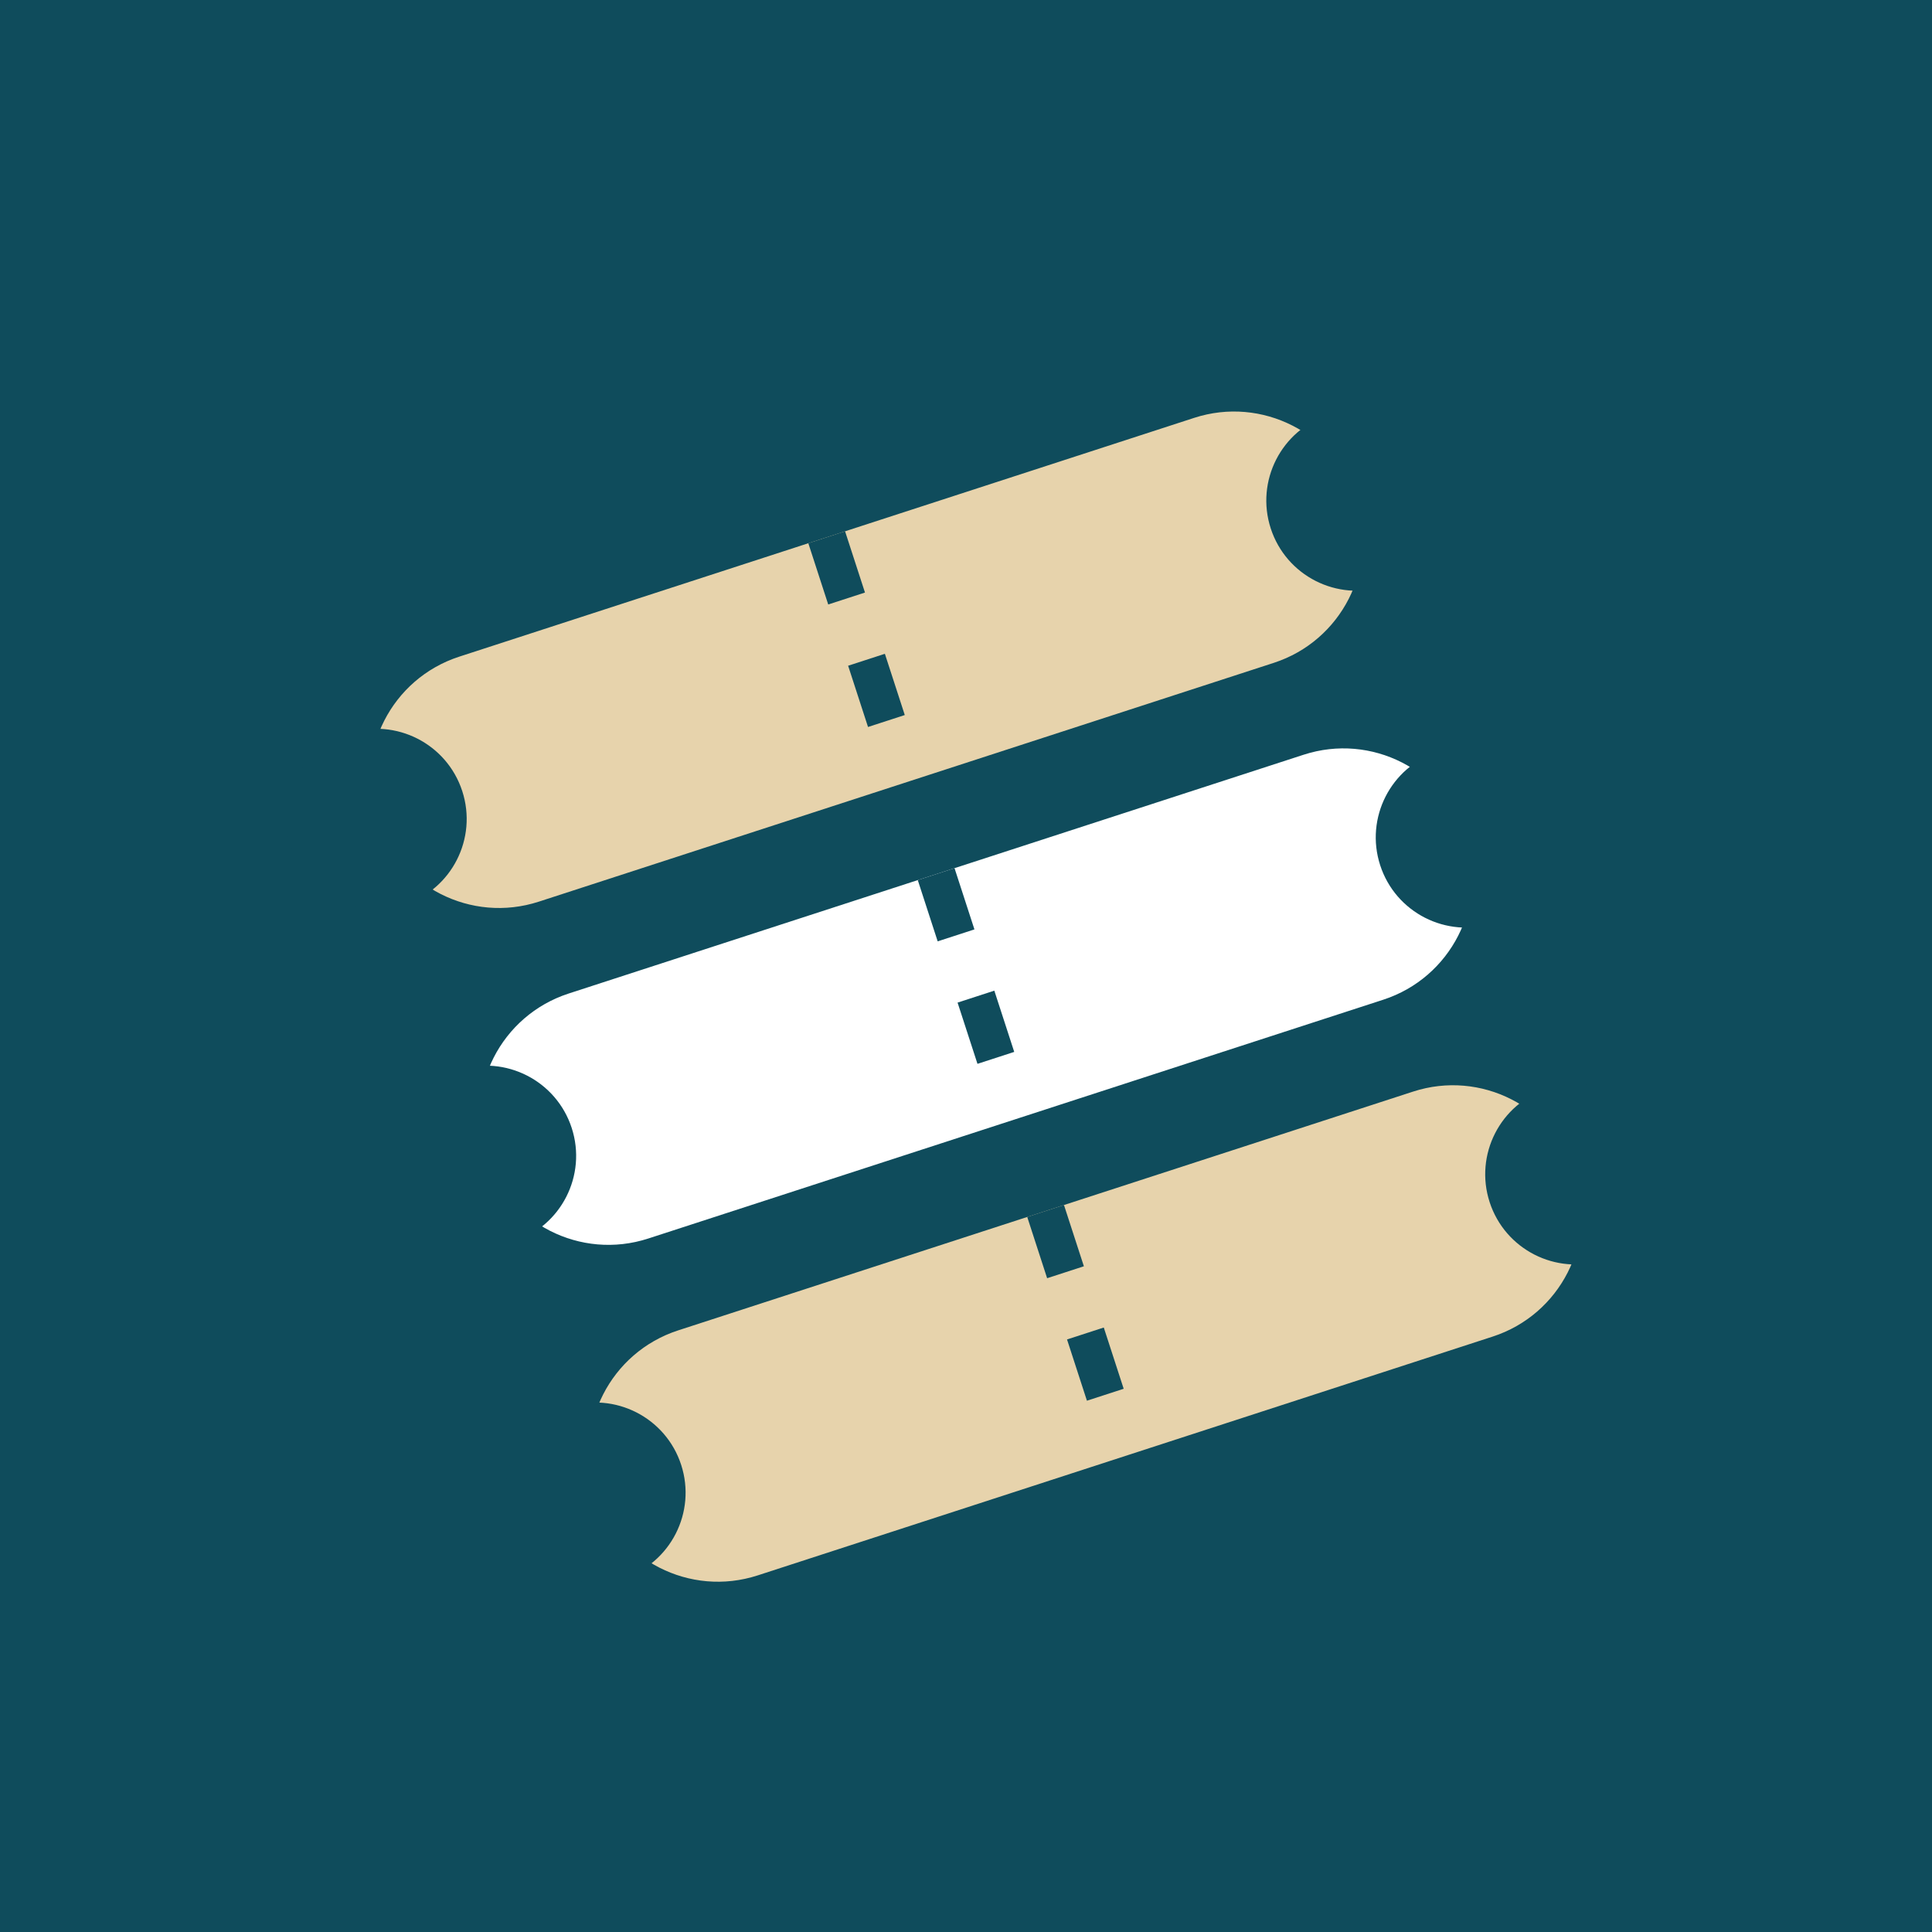
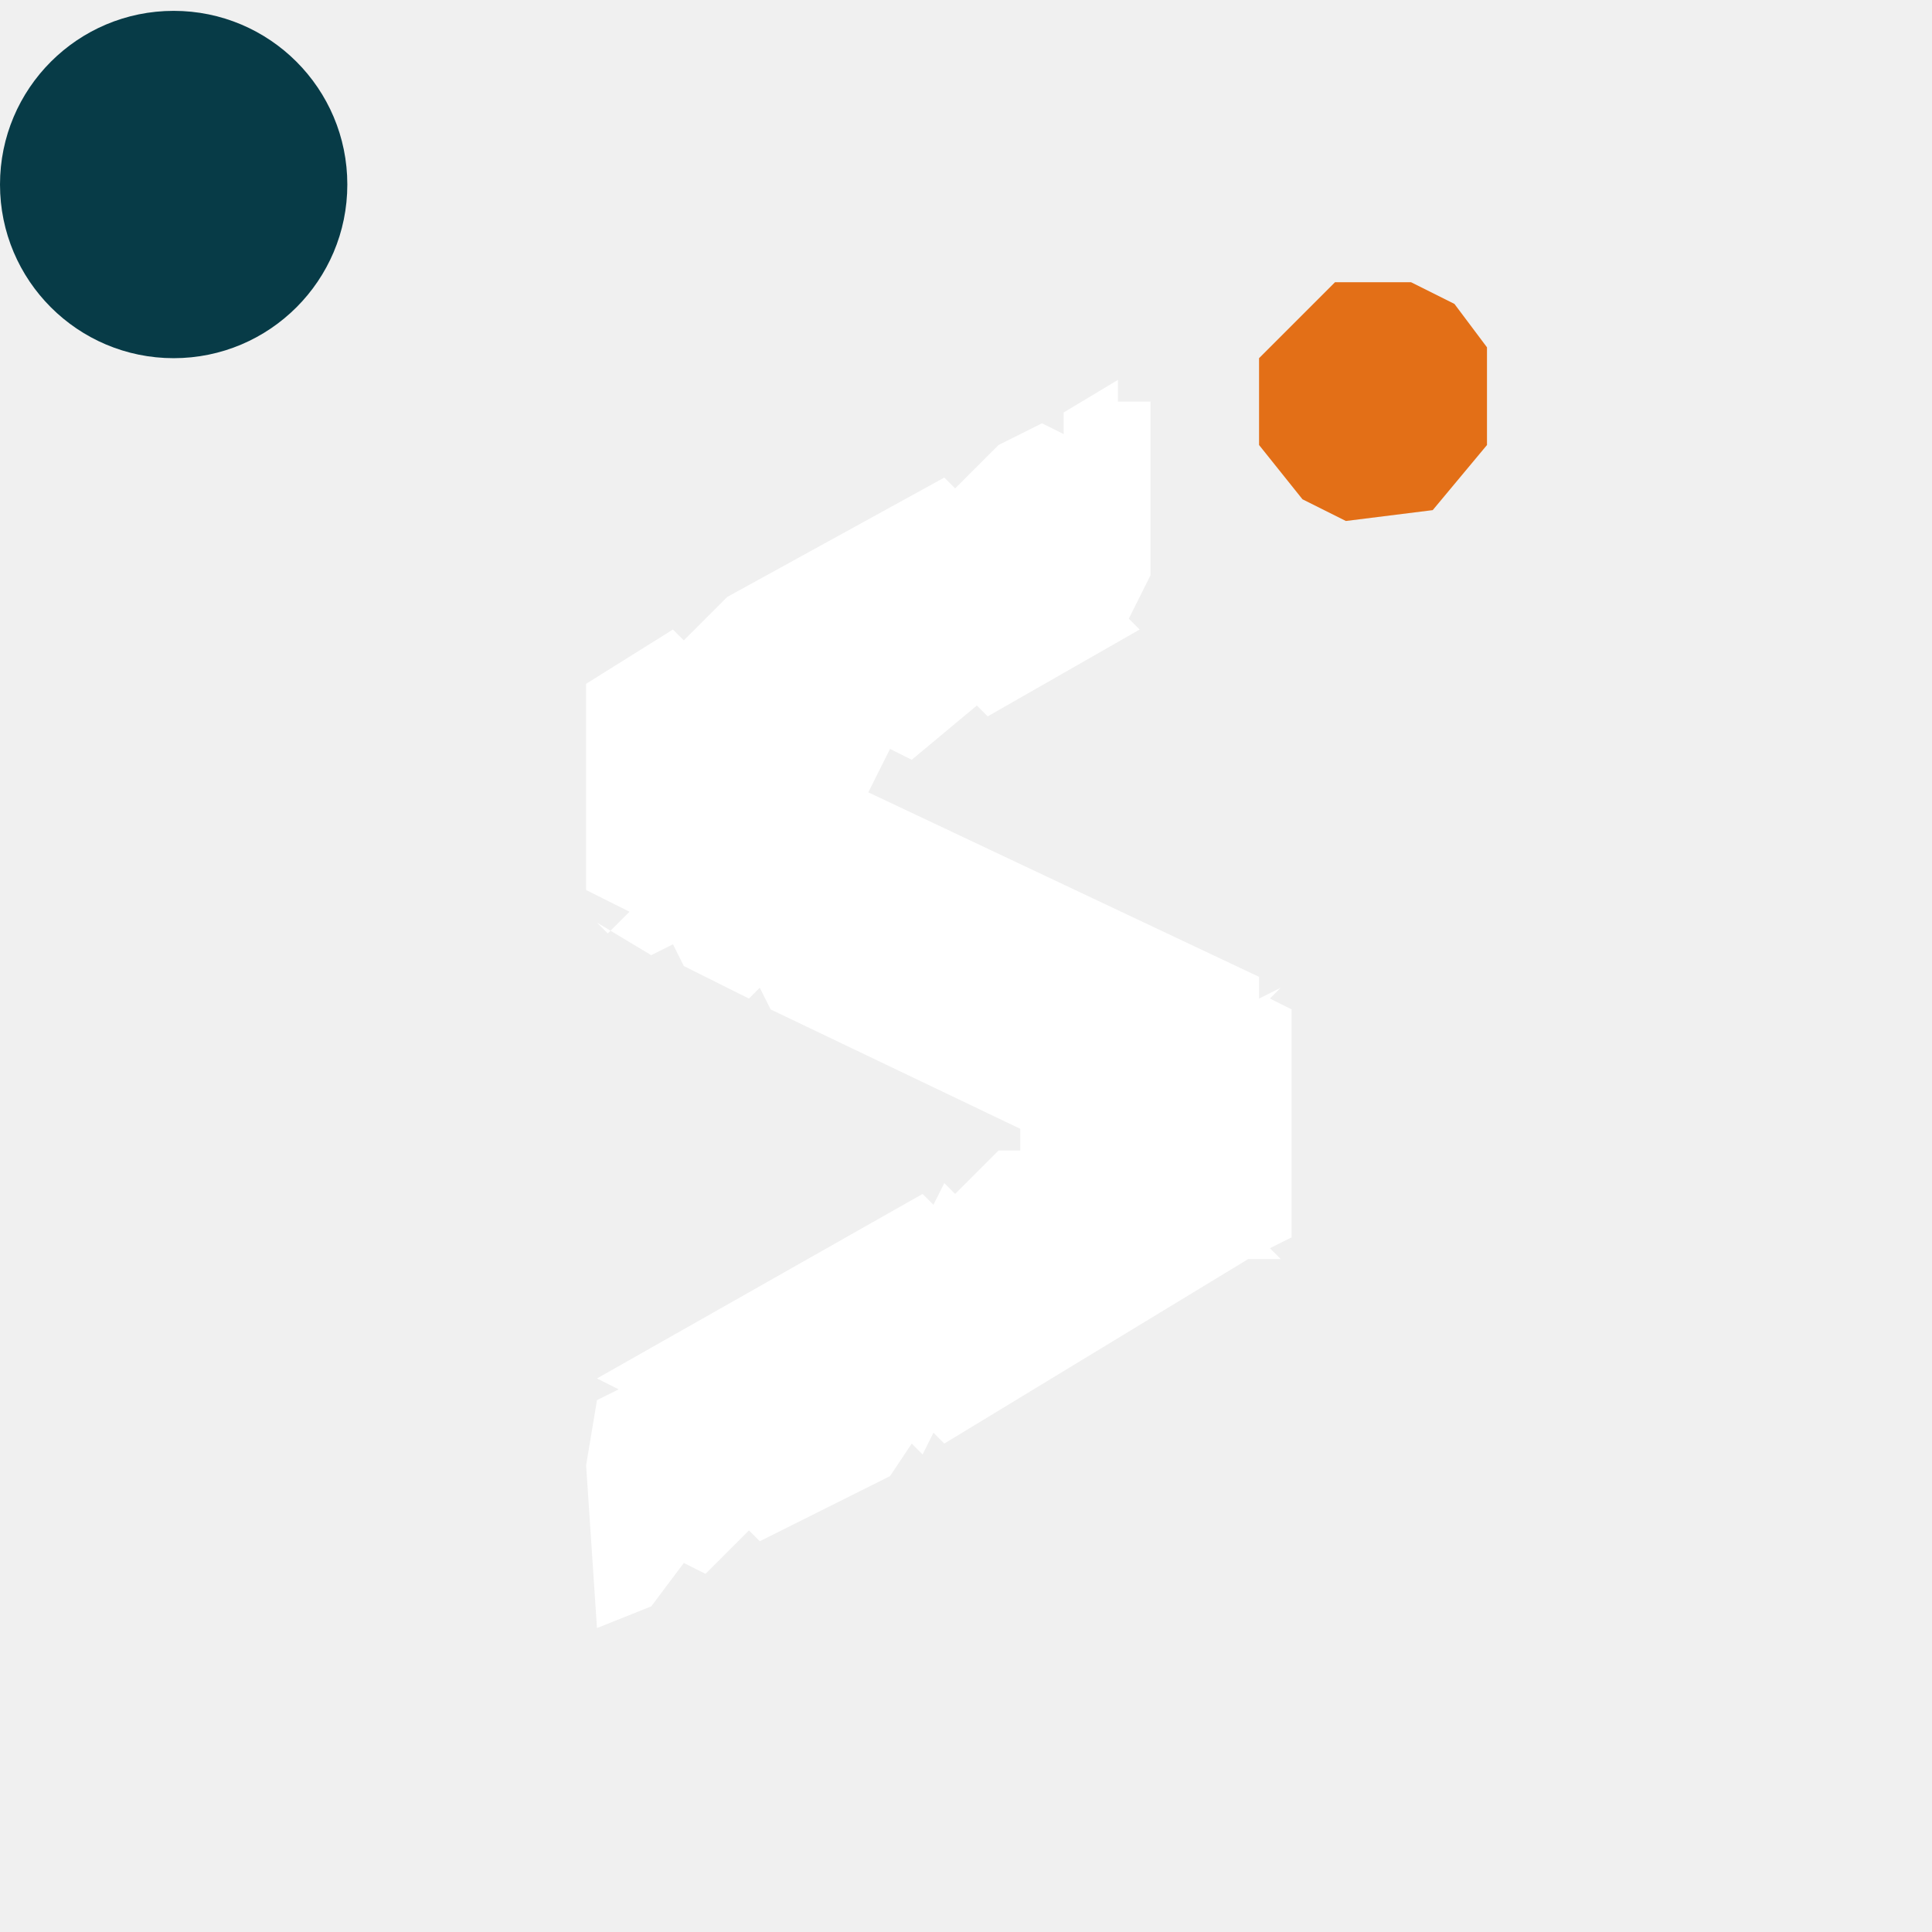
- <svg xmlns="http://www.w3.org/2000/svg" width="32" height="32" viewBox="0 0 32 32">
-   <rect width="32" height="32" fill="#0F4C5C" />
-   <g transform="translate(3.2,3.2) scale(1.066667)">
-     <g transform="rotate(-18 12 12)">
-       <rect x="4" y="5" width="16" height="4" rx="2" fill="#E7D3AC" />
-       <circle cx="4" cy="7" r="1.4" fill="#0F4C5C" />
-       <circle cx="20" cy="7" r="1.4" fill="#0F4C5C" />
-       <line x1="12" y1="5" x2="12" y2="9" stroke="#0F4C5C" stroke-width="0.6" stroke-dasharray="1 1" />
-       <rect x="4" y="10.5" width="16" height="4" rx="2" fill="#FFFFFF" />
-       <circle cx="4" cy="12.5" r="1.4" fill="#0F4C5C" />
-       <circle cx="20" cy="12.5" r="1.4" fill="#0F4C5C" />
-       <line x1="12" y1="10.5" x2="12" y2="14.5" stroke="#0F4C5C" stroke-width="0.6" stroke-dasharray="1 1" />
-       <rect x="4" y="16" width="16" height="4" rx="2" fill="#E7D3AC" />
-       <circle cx="4" cy="18" r="1.4" fill="#0F4C5C" />
-       <circle cx="20" cy="18" r="1.4" fill="#0F4C5C" />
-       <line x1="12" y1="16" x2="12" y2="20" stroke="#0F4C5C" stroke-width="0.6" stroke-dasharray="1 1" />
-     </g>
-   </g>
+ <svg xmlns="http://www.w3.org/2000/svg" viewBox="0 0 178 176" width="32" height="32">
+   <rect x="0" y="0" width="32" height="32" rx="31" fill="rgb(7, 59, 71)" />
+   <path d="M 103 34 L 98 37 L 98 39 L 96 38 L 92 40 L 88 44 L 87 43 L 67 54 L 63 58 L 62 57 L 54 62 L 54 81 L 56 82 L 55 84 L 60 87 L 62 86 L 63 88 L 69 91 L 70 90 L 71 92 L 94 103 L 94 105 L 92 105 L 88 109 L 87 108 L 86 110 L 85 109 L 55 126 L 57 127 L 55 128 L 54 134 L 55 149 L 60 147 L 63 143 L 65 144 L 69 140 L 70 141 L 82 135 L 84 132 L 85 133 L 86 131 L 87 132 L 115 115 L 118 115 L 117 114 L 119 113 L 119 92 L 117 91 L 118 90 L 116 91 L 116 89 L 80 72 L 82 68 L 84 69 L 90 64 L 91 65 L 105 57 L 104 56 L 106 52 L 106 36 L 103 36 Z M 55 84 L 56 82 L 58 83 L 56 85 Z" fill="rgb(255, 255, 255)" fill-rule="evenodd" />
+   <path d="M 123 25 L 116 32 L 116 40 L 120 45 L 124 47 L 132 46 L 137 40 L 137 31 L 134 27 L 130 25 Z" fill="rgb(227, 111, 23)" fill-rule="evenodd" />
</svg>
